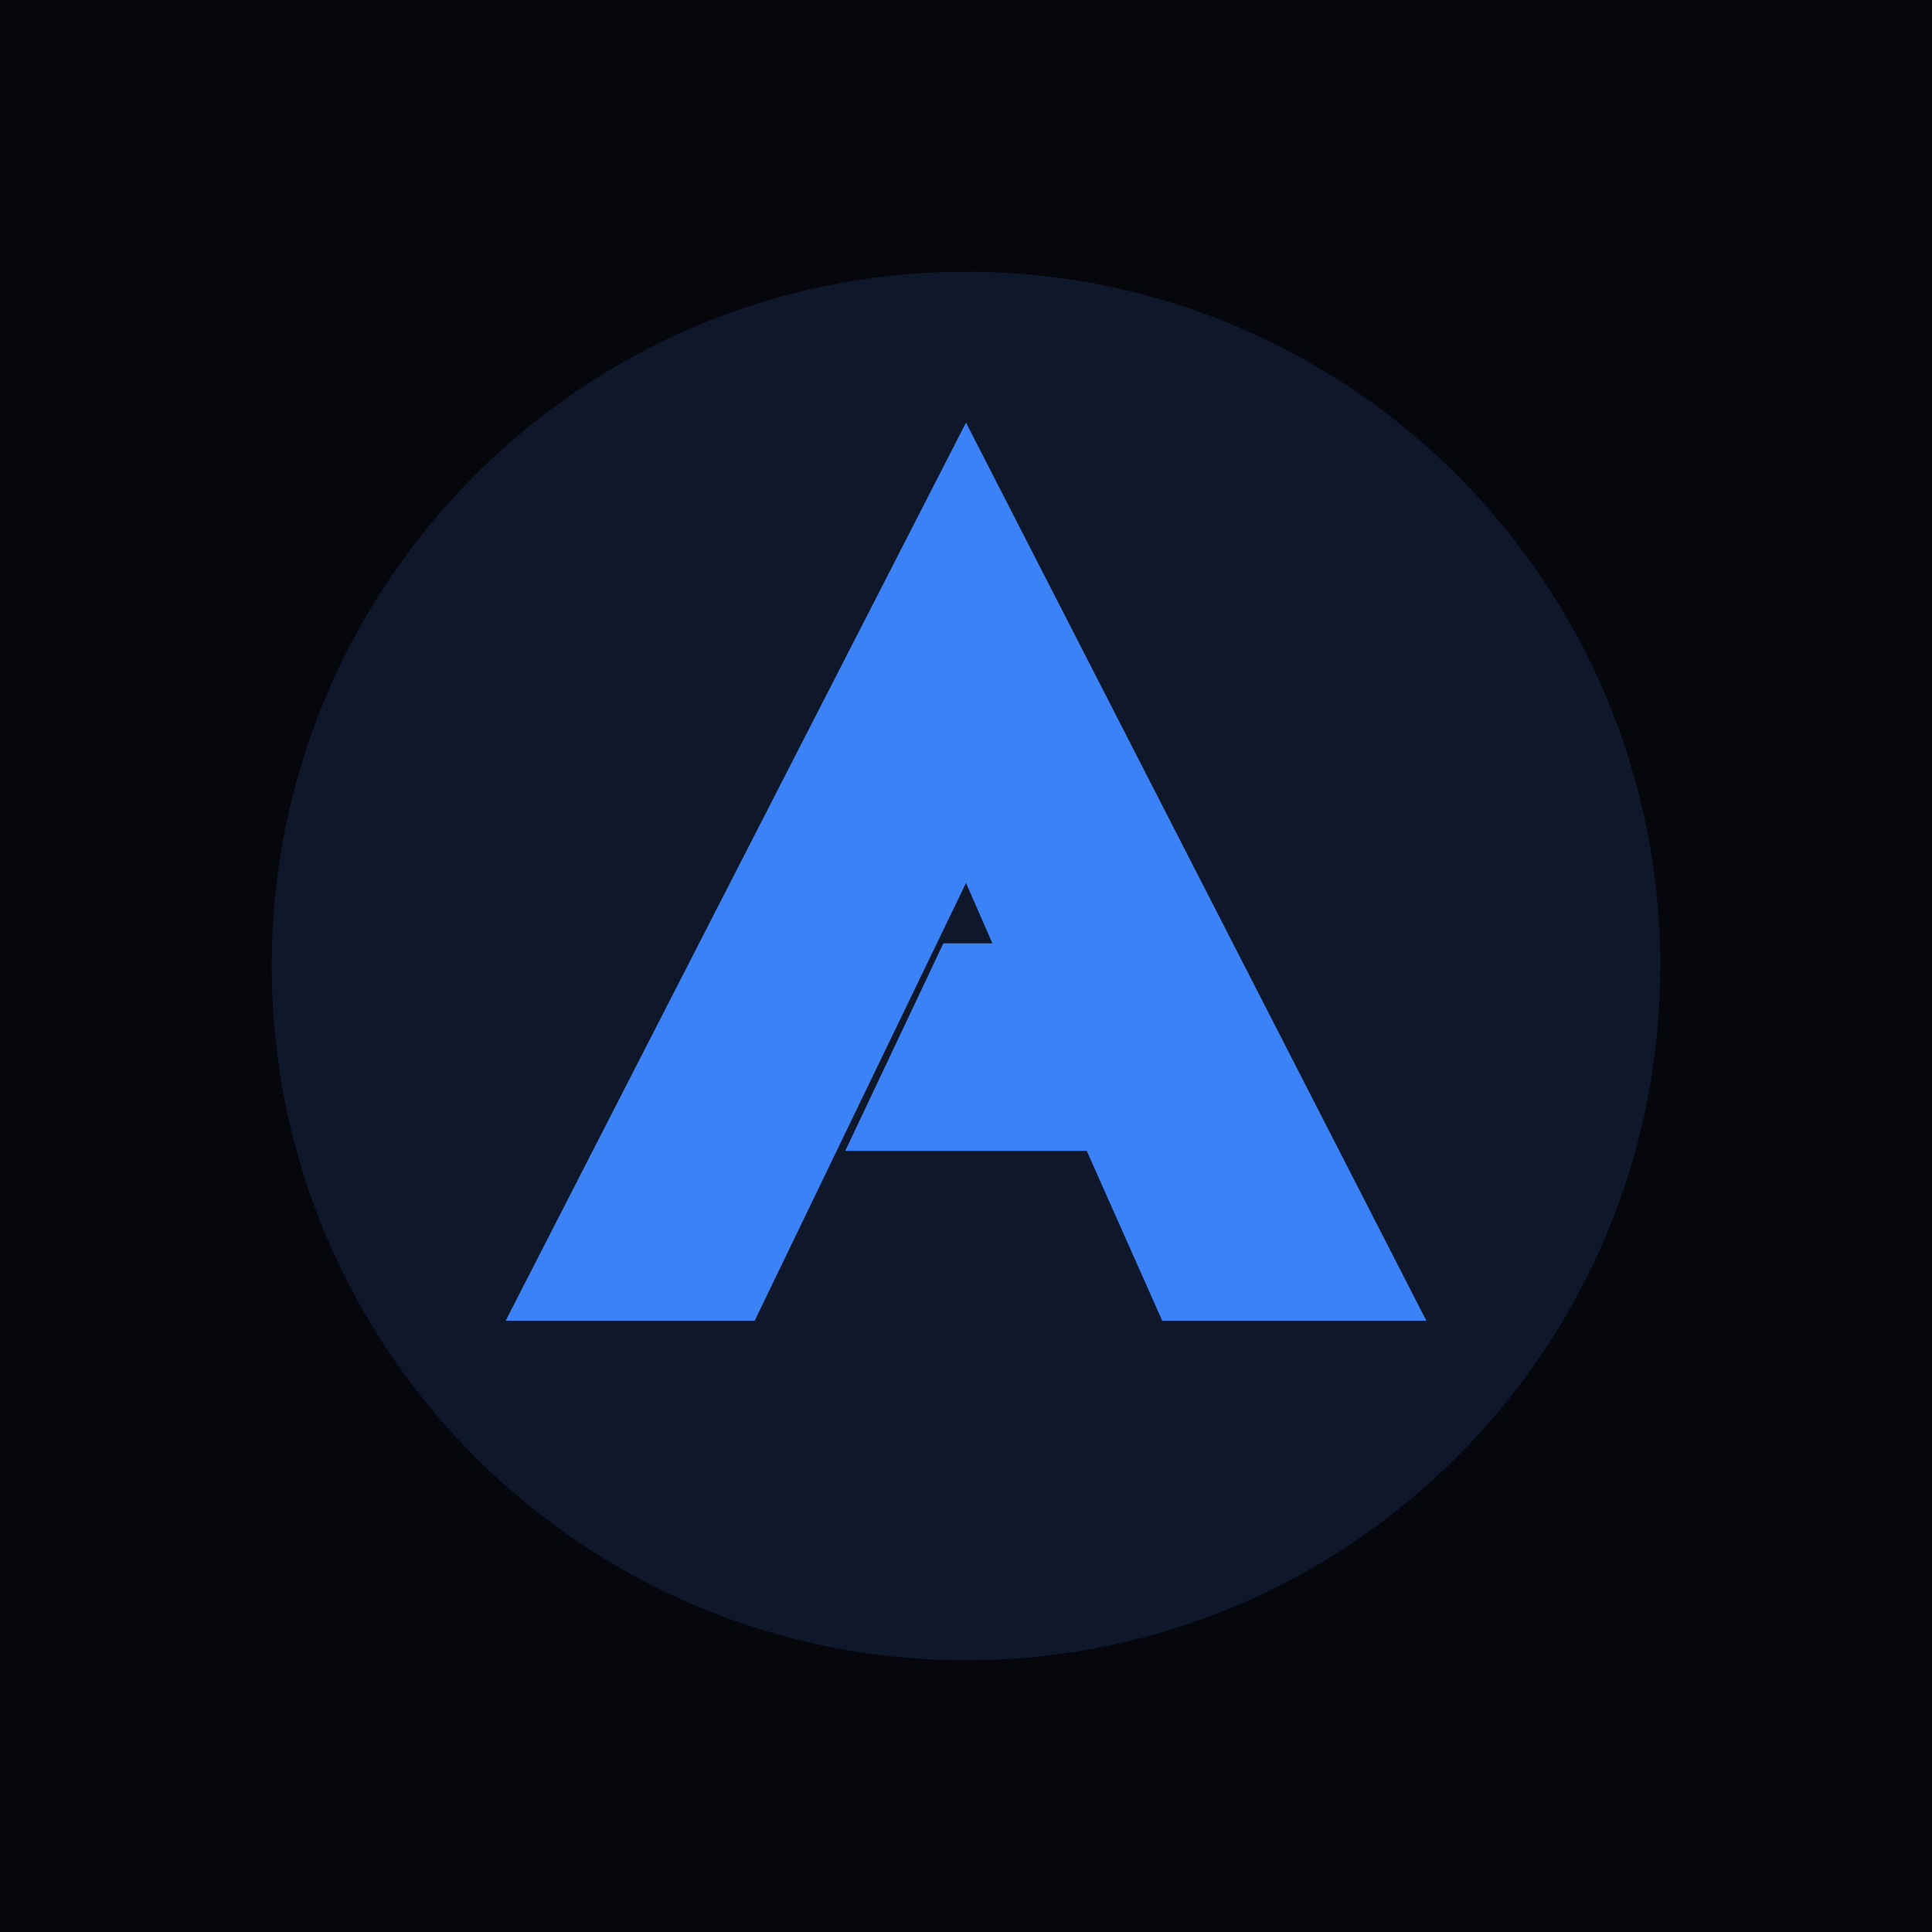
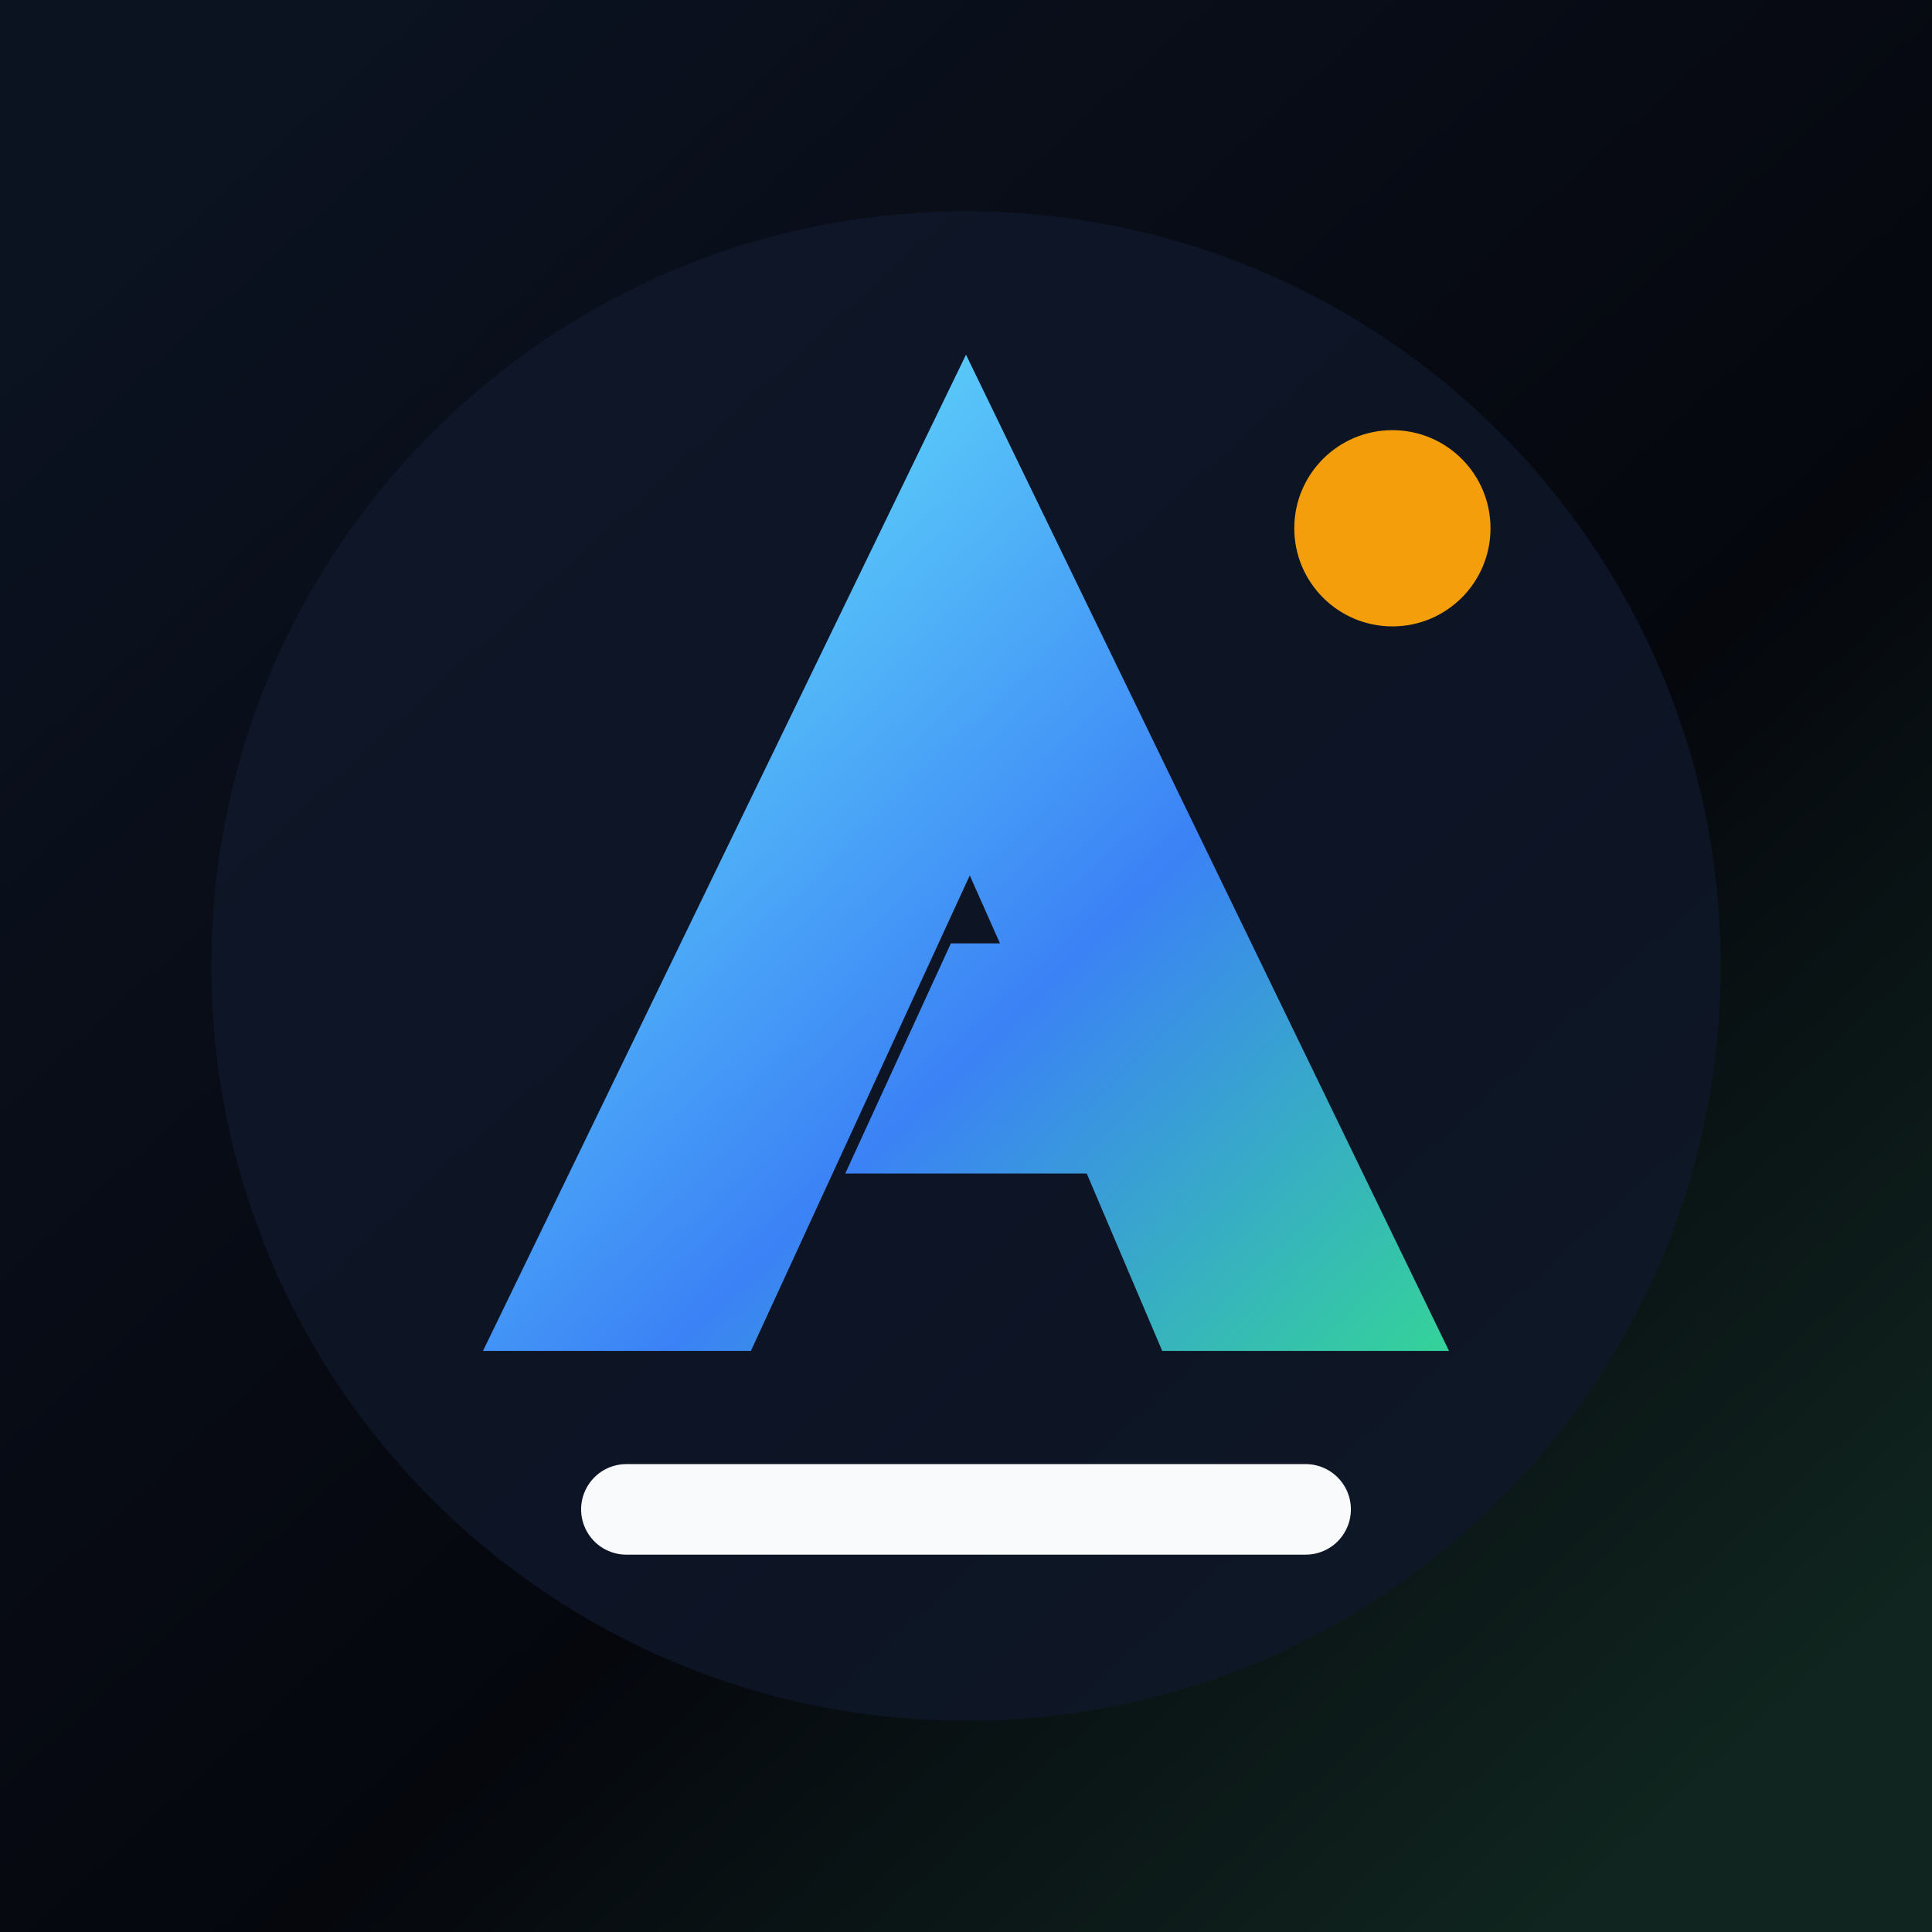
- <svg xmlns="http://www.w3.org/2000/svg" viewBox="0 0 512 512">
-   <rect width="512" height="512" fill="#05070d" />
-   <circle cx="256" cy="256" r="184" fill="#0f172a" />
-   <path d="M134 350L256 112l122 238h-70l-20-45h-64l26-55h13l-7-16-56 116h-66z" fill="#3b82f6" />
+ <svg xmlns="http://www.w3.org/2000/svg" viewBox="0 0 512 512" role="img" aria-labelledby="title">
+   <defs>
+     <linearGradient id="bg" x1="58" x2="454" y1="40" y2="472" gradientUnits="userSpaceOnUse">
+       <stop stop-color="#0b1220" />
+       <stop offset="0.62" stop-color="#05070d" />
+       <stop offset="1" stop-color="#10251f" />
+     </linearGradient>
+     <linearGradient id="mark" x1="137" x2="376" y1="119" y2="366" gradientUnits="userSpaceOnUse">
+       <stop stop-color="#67e8f9" />
+       <stop offset="0.58" stop-color="#3b82f6" />
+       <stop offset="1" stop-color="#34d399" />
+     </linearGradient>
+   </defs>
+   <rect width="512" height="512" fill="url(#bg)" />
+   <circle cx="256" cy="256" r="200" fill="#0f172a" opacity="0.82" />
+   <path d="M128 358 256 94l128 264h-76l-20-47h-64l28-61h13l-8-18-58 126h-71z" fill="url(#mark)" />
+   <path d="M166 400h180" stroke="#f8fafc" stroke-width="24" stroke-linecap="round" />
+   <circle cx="369" cy="140" r="26" fill="#f59e0b" />
</svg>
